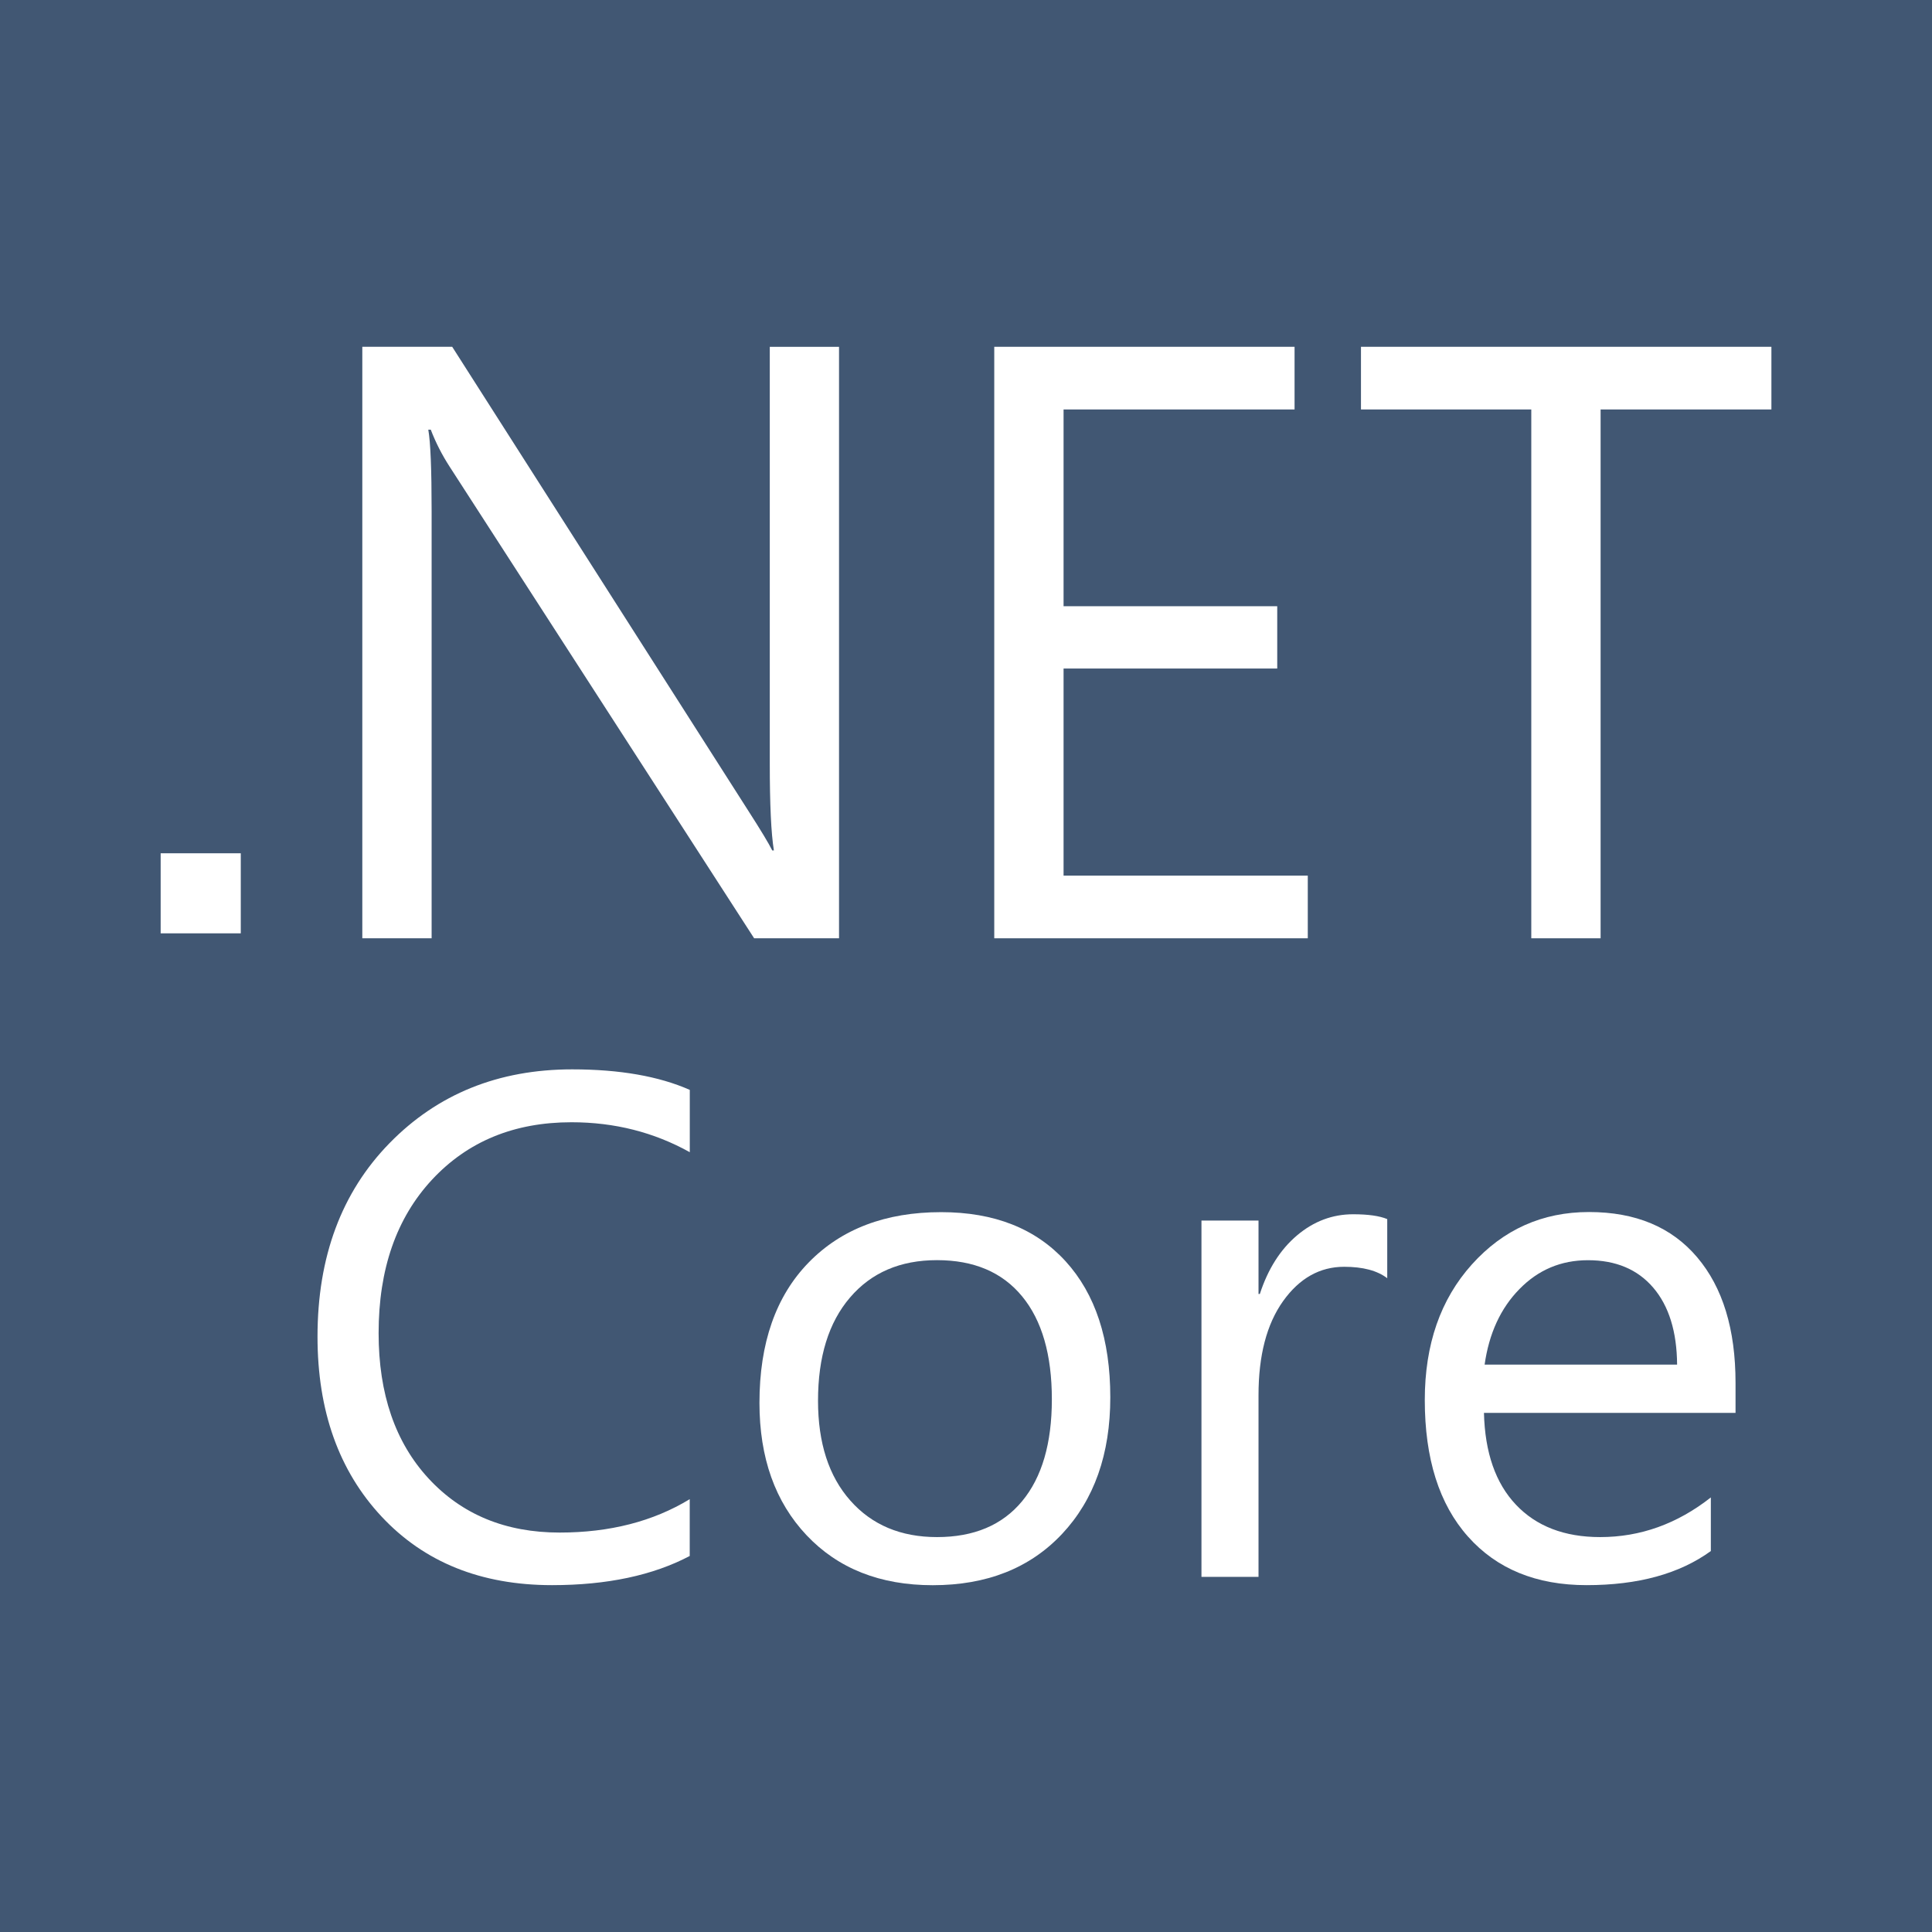
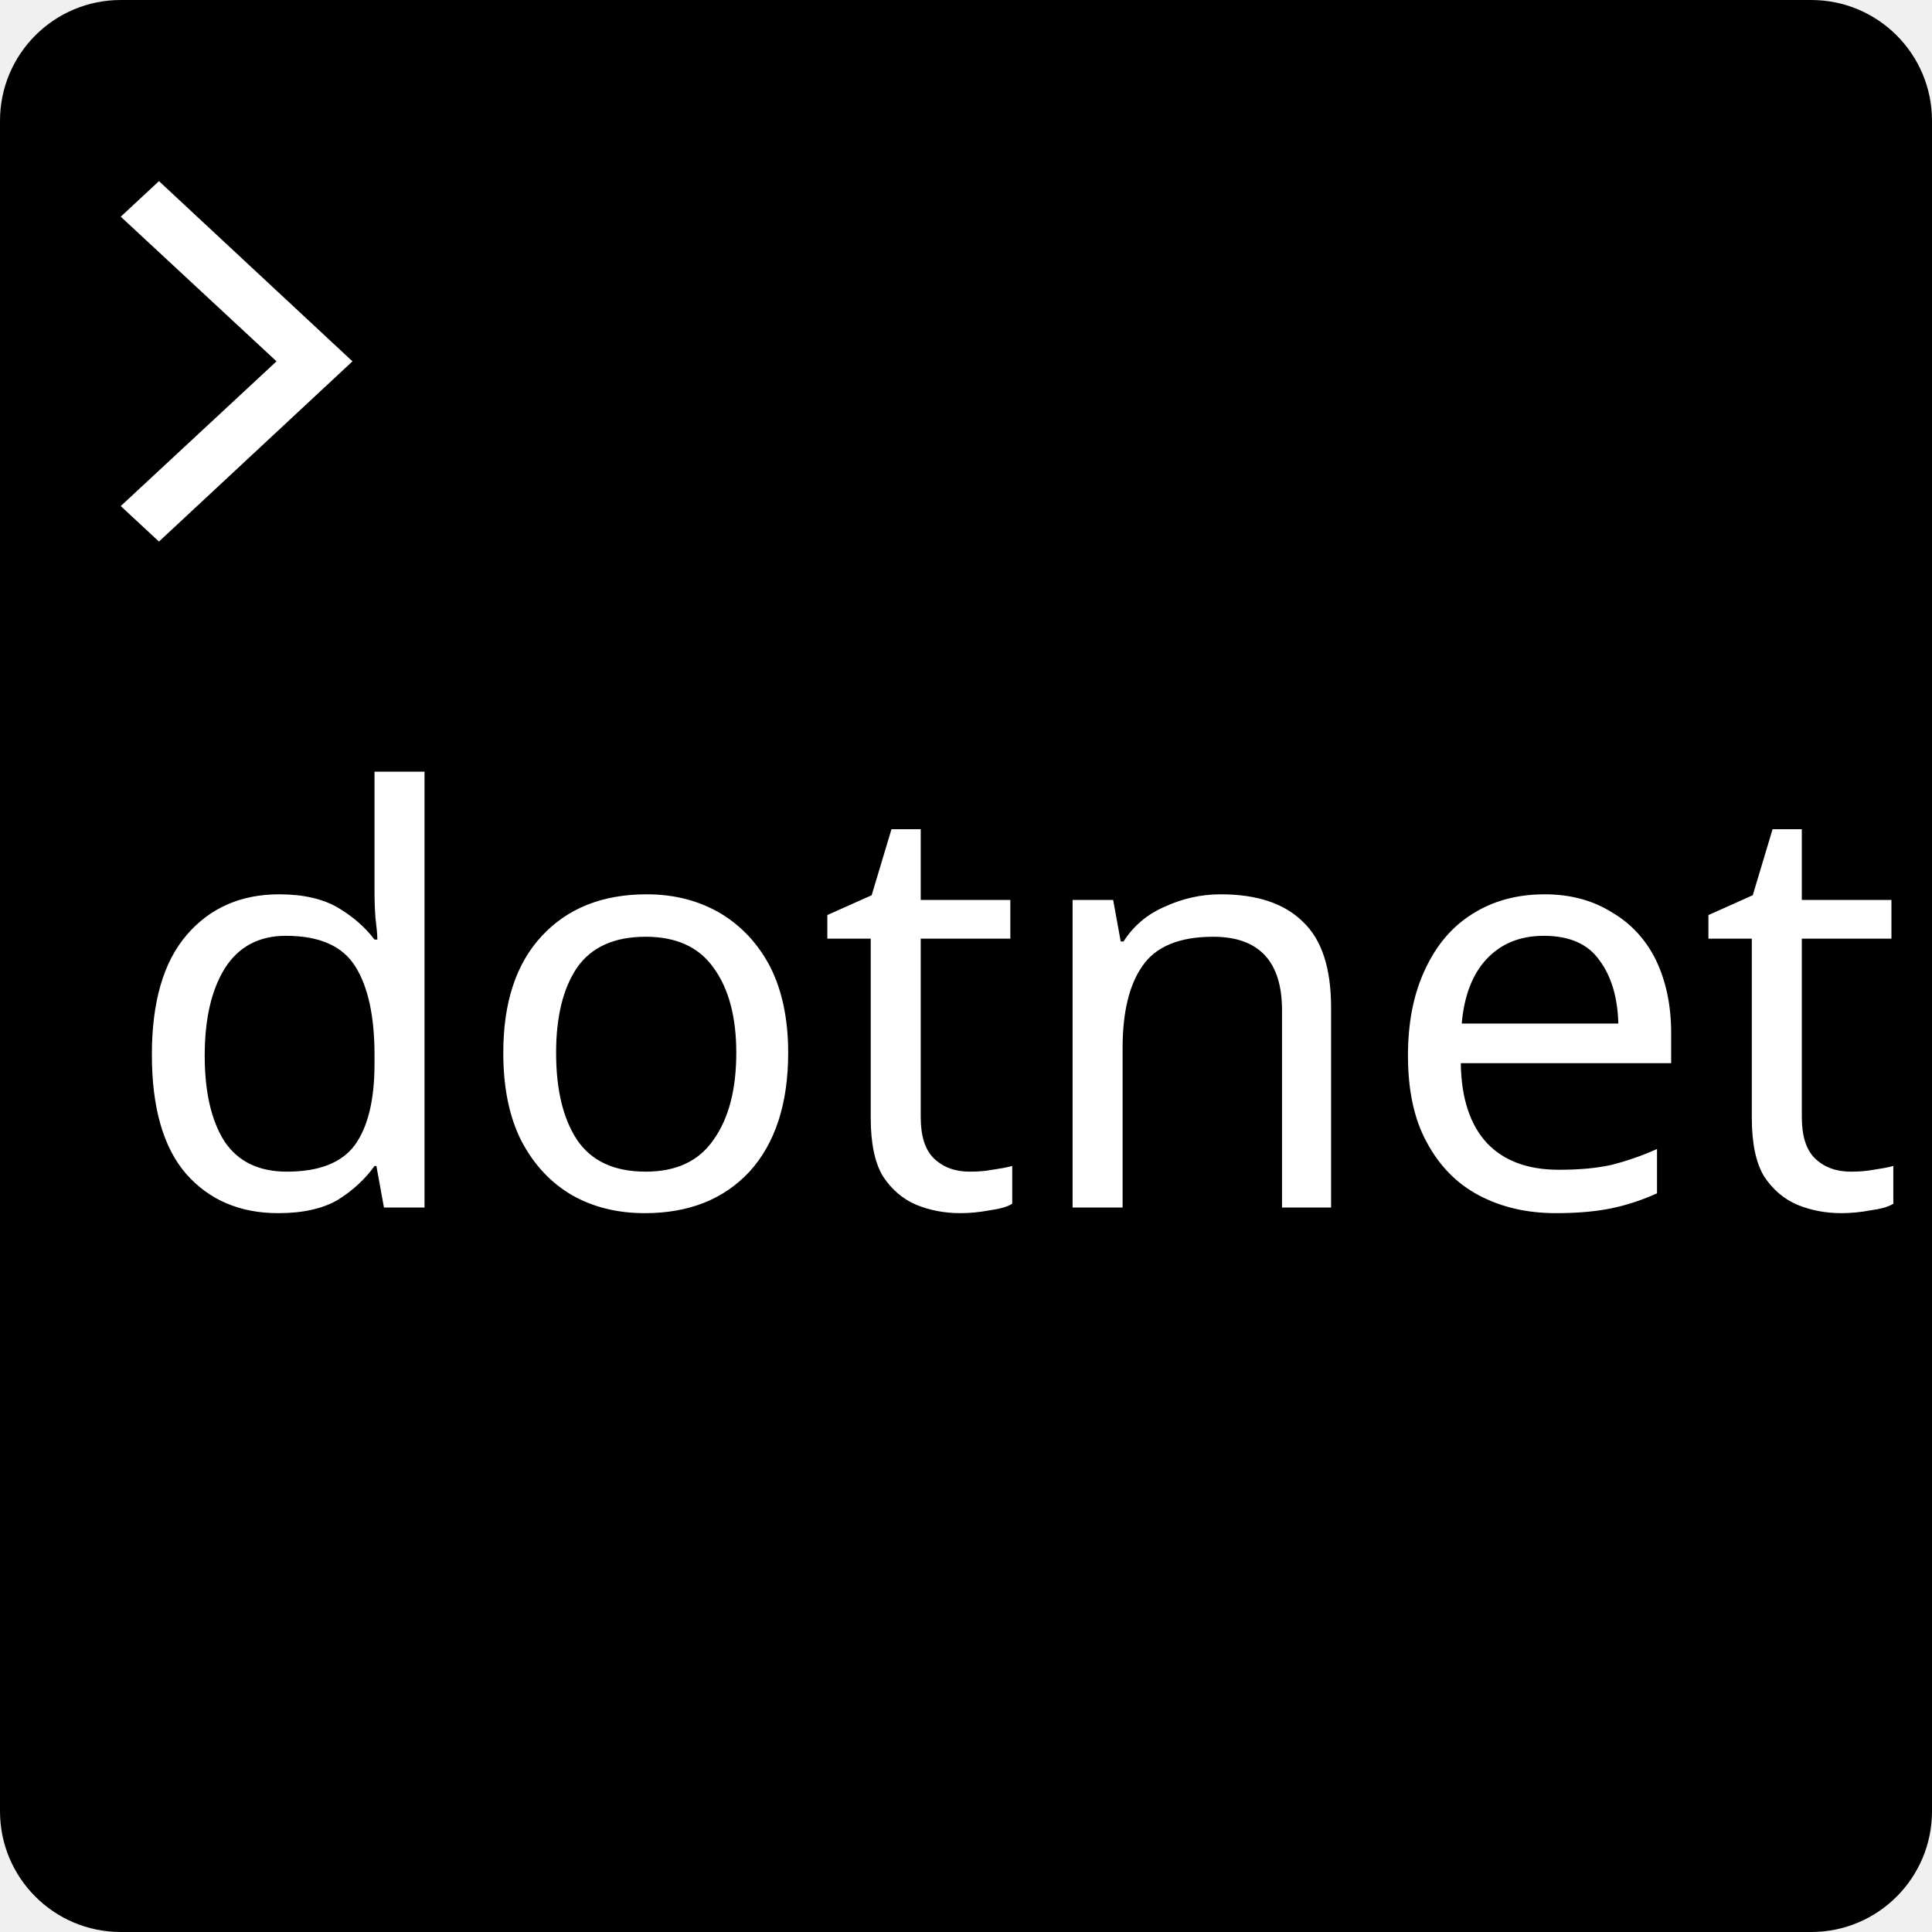
- <svg xmlns="http://www.w3.org/2000/svg" version="1.0" id="Layer_1" x="0px" y="0px" width="32px" height="32px" viewBox="0 0 32 32" enable-background="new 0 0 32 32" xml:space="preserve">
-   <rect fill="#415773" width="32" height="32" />
-   <g>
-     <g>
-       <path fill="#FFFFFF" d="M11.426,25.771c-0.61,0.322-1.372,0.484-2.282,0.484c-1.176,0-2.117-0.379-2.824-1.136    s-1.061-1.75-1.061-2.98c0-1.321,0.397-2.39,1.192-3.204c0.796-0.815,1.805-1.223,3.026-1.223c0.784,0,1.434,0.113,1.948,0.34    v1.032c-0.592-0.33-1.245-0.496-1.96-0.496c-0.949,0-1.719,0.317-2.309,0.951c-0.59,0.635-0.885,1.481-0.885,2.542    c0,1.007,0.276,1.81,0.827,2.407c0.552,0.597,1.275,0.896,2.171,0.896c0.83,0,1.548-0.184,2.155-0.553V25.771z" />
-       <path fill="#FFFFFF" d="M15.449,26.256c-0.872,0-1.568-0.276-2.089-0.827c-0.521-0.552-0.781-1.283-0.781-2.193    c0-0.991,0.271-1.766,0.813-2.323c0.542-0.557,1.274-0.836,2.196-0.836c0.88,0,1.566,0.271,2.061,0.813    c0.494,0.542,0.741,1.294,0.741,2.254c0,0.941-0.267,1.696-0.799,2.263C17.059,25.973,16.345,26.256,15.449,26.256z     M15.519,20.872c-0.607,0-1.087,0.206-1.44,0.619c-0.354,0.413-0.53,0.983-0.53,1.709c0,0.7,0.178,1.251,0.535,1.654    c0.357,0.404,0.836,0.605,1.436,0.605c0.611,0,1.081-0.198,1.409-0.594c0.329-0.396,0.493-0.959,0.493-1.688    c0-0.738-0.164-1.307-0.493-1.706C16.6,21.071,16.13,20.872,15.519,20.872z" />
-       <path fill="#FFFFFF" d="M22.978,21.172c-0.166-0.127-0.403-0.19-0.715-0.19c-0.403,0-0.741,0.19-1.012,0.57    c-0.271,0.381-0.406,0.899-0.406,1.557v3.009h-0.945v-5.902h0.945v1.216h0.022c0.135-0.415,0.341-0.738,0.617-0.971    s0.586-0.349,0.928-0.349c0.246,0,0.435,0.026,0.565,0.08V21.172z" />
-       <path fill="#FFFFFF" d="M28.747,23.402h-4.168c0.016,0.657,0.192,1.164,0.53,1.521s0.803,0.536,1.395,0.536    c0.665,0,1.276-0.219,1.833-0.657v0.888c-0.519,0.377-1.204,0.565-2.058,0.565c-0.834,0-1.489-0.269-1.965-0.805    c-0.477-0.536-0.715-1.29-0.715-2.262c0-0.919,0.26-1.667,0.78-2.245c0.521-0.579,1.168-0.868,1.94-0.868s1.369,0.25,1.792,0.75    c0.423,0.499,0.635,1.192,0.635,2.08V23.402z M27.778,22.601c-0.004-0.545-0.136-0.97-0.395-1.273    c-0.26-0.304-0.62-0.455-1.081-0.455c-0.446,0-0.824,0.159-1.136,0.479c-0.312,0.318-0.503,0.735-0.576,1.25H27.778z" />
+ <svg xmlns="http://www.w3.org/2000/svg" xmlns:xlink="http://www.w3.org/1999/xlink" width="32px" height="32px" viewBox="0 0 32 32" version="1.1">
+   <defs>
+     <polygon id="path-1" points="0.633 5.97 0 5.382 2.58 2.985 0 0.589 0.633 0 3.838 2.985" />
+     <polygon id="path-3" points="0.633 5.97 0 5.382 2.58 2.985 0 0.589 0.633 0 3.838 2.985" />
+   </defs>
+   <g id="Page-1" stroke="none" stroke-width="1" fill="none" fill-rule="evenodd">
+     <g id="Artboard-Copy">
+       <rect id="Rectangle-path" fill="#000000" fill-rule="nonzero" x="0" y="0" width="32" height="32" rx="2" />
+       <g id="Group-3">
+         <g id="icon2-copy" />
+       </g>
+       <g id="Group-2" transform="translate(2, 3)">
+         <text id="dotnet" font-family="SegoeUI-Semibold, Segoe UI" font-size="9.5" font-weight="500" letter-spacing="-0.022" fill="#FFFFFF">
+           <tspan x="0" y="17">dotnet</tspan>
+         </text>
+         <g id="Group-488">
+           <g id="Group-484">
+             <mask id="mask-2" fill="white">
+               <use xlink:href="#path-1" />
+             </mask>
+             <g id="Clip-483" />
+             <polygon id="Fill-482" fill="#000000" mask="url(#mask-2)" points="-2.132 8.103 5.97 8.103 5.97 -2.132 -2.132 -2.132" />
+           </g>
+           <g id="Group-487">
+             <mask id="mask-4" fill="white">
+               <use xlink:href="#path-3" />
+             </mask>
+             <g id="Clip-486" />
+             <polygon id="Fill-485" fill="#FFFFFF" mask="url(#mask-4)" points="-3.412 8.103 6.823 8.103 6.823 -2.132 -3.412 -2.132" />
+           </g>
+         </g>
+       </g>
    </g>
-     <g>
-       <path fill="#FFFFFF" d="M13.898,15.541h-1.407L7.449,7.732C7.322,7.536,7.217,7.331,7.135,7.117H7.094    c0.037,0.21,0.055,0.658,0.055,1.346v7.078H6.001V5.744H7.49l4.905,7.686c0.205,0.319,0.337,0.538,0.396,0.656h0.027    c-0.046-0.282-0.068-0.763-0.068-1.441v-6.9h1.147V15.541z" />
-       <path fill="#FFFFFF" d="M21.66,15.541h-5.192V5.744h4.974v1.038h-3.826v3.259h3.539v1.032h-3.539v3.43h4.045V15.541z" />
-       <path fill="#FFFFFF" d="M29.339,6.782h-2.828v8.759h-1.148V6.782h-2.821V5.744h6.798V6.782z" />
-     </g>
-     <rect x="2.661" y="14.133" fill="#FFFFFF" width="1.327" height="1.326" />
  </g>
</svg>
